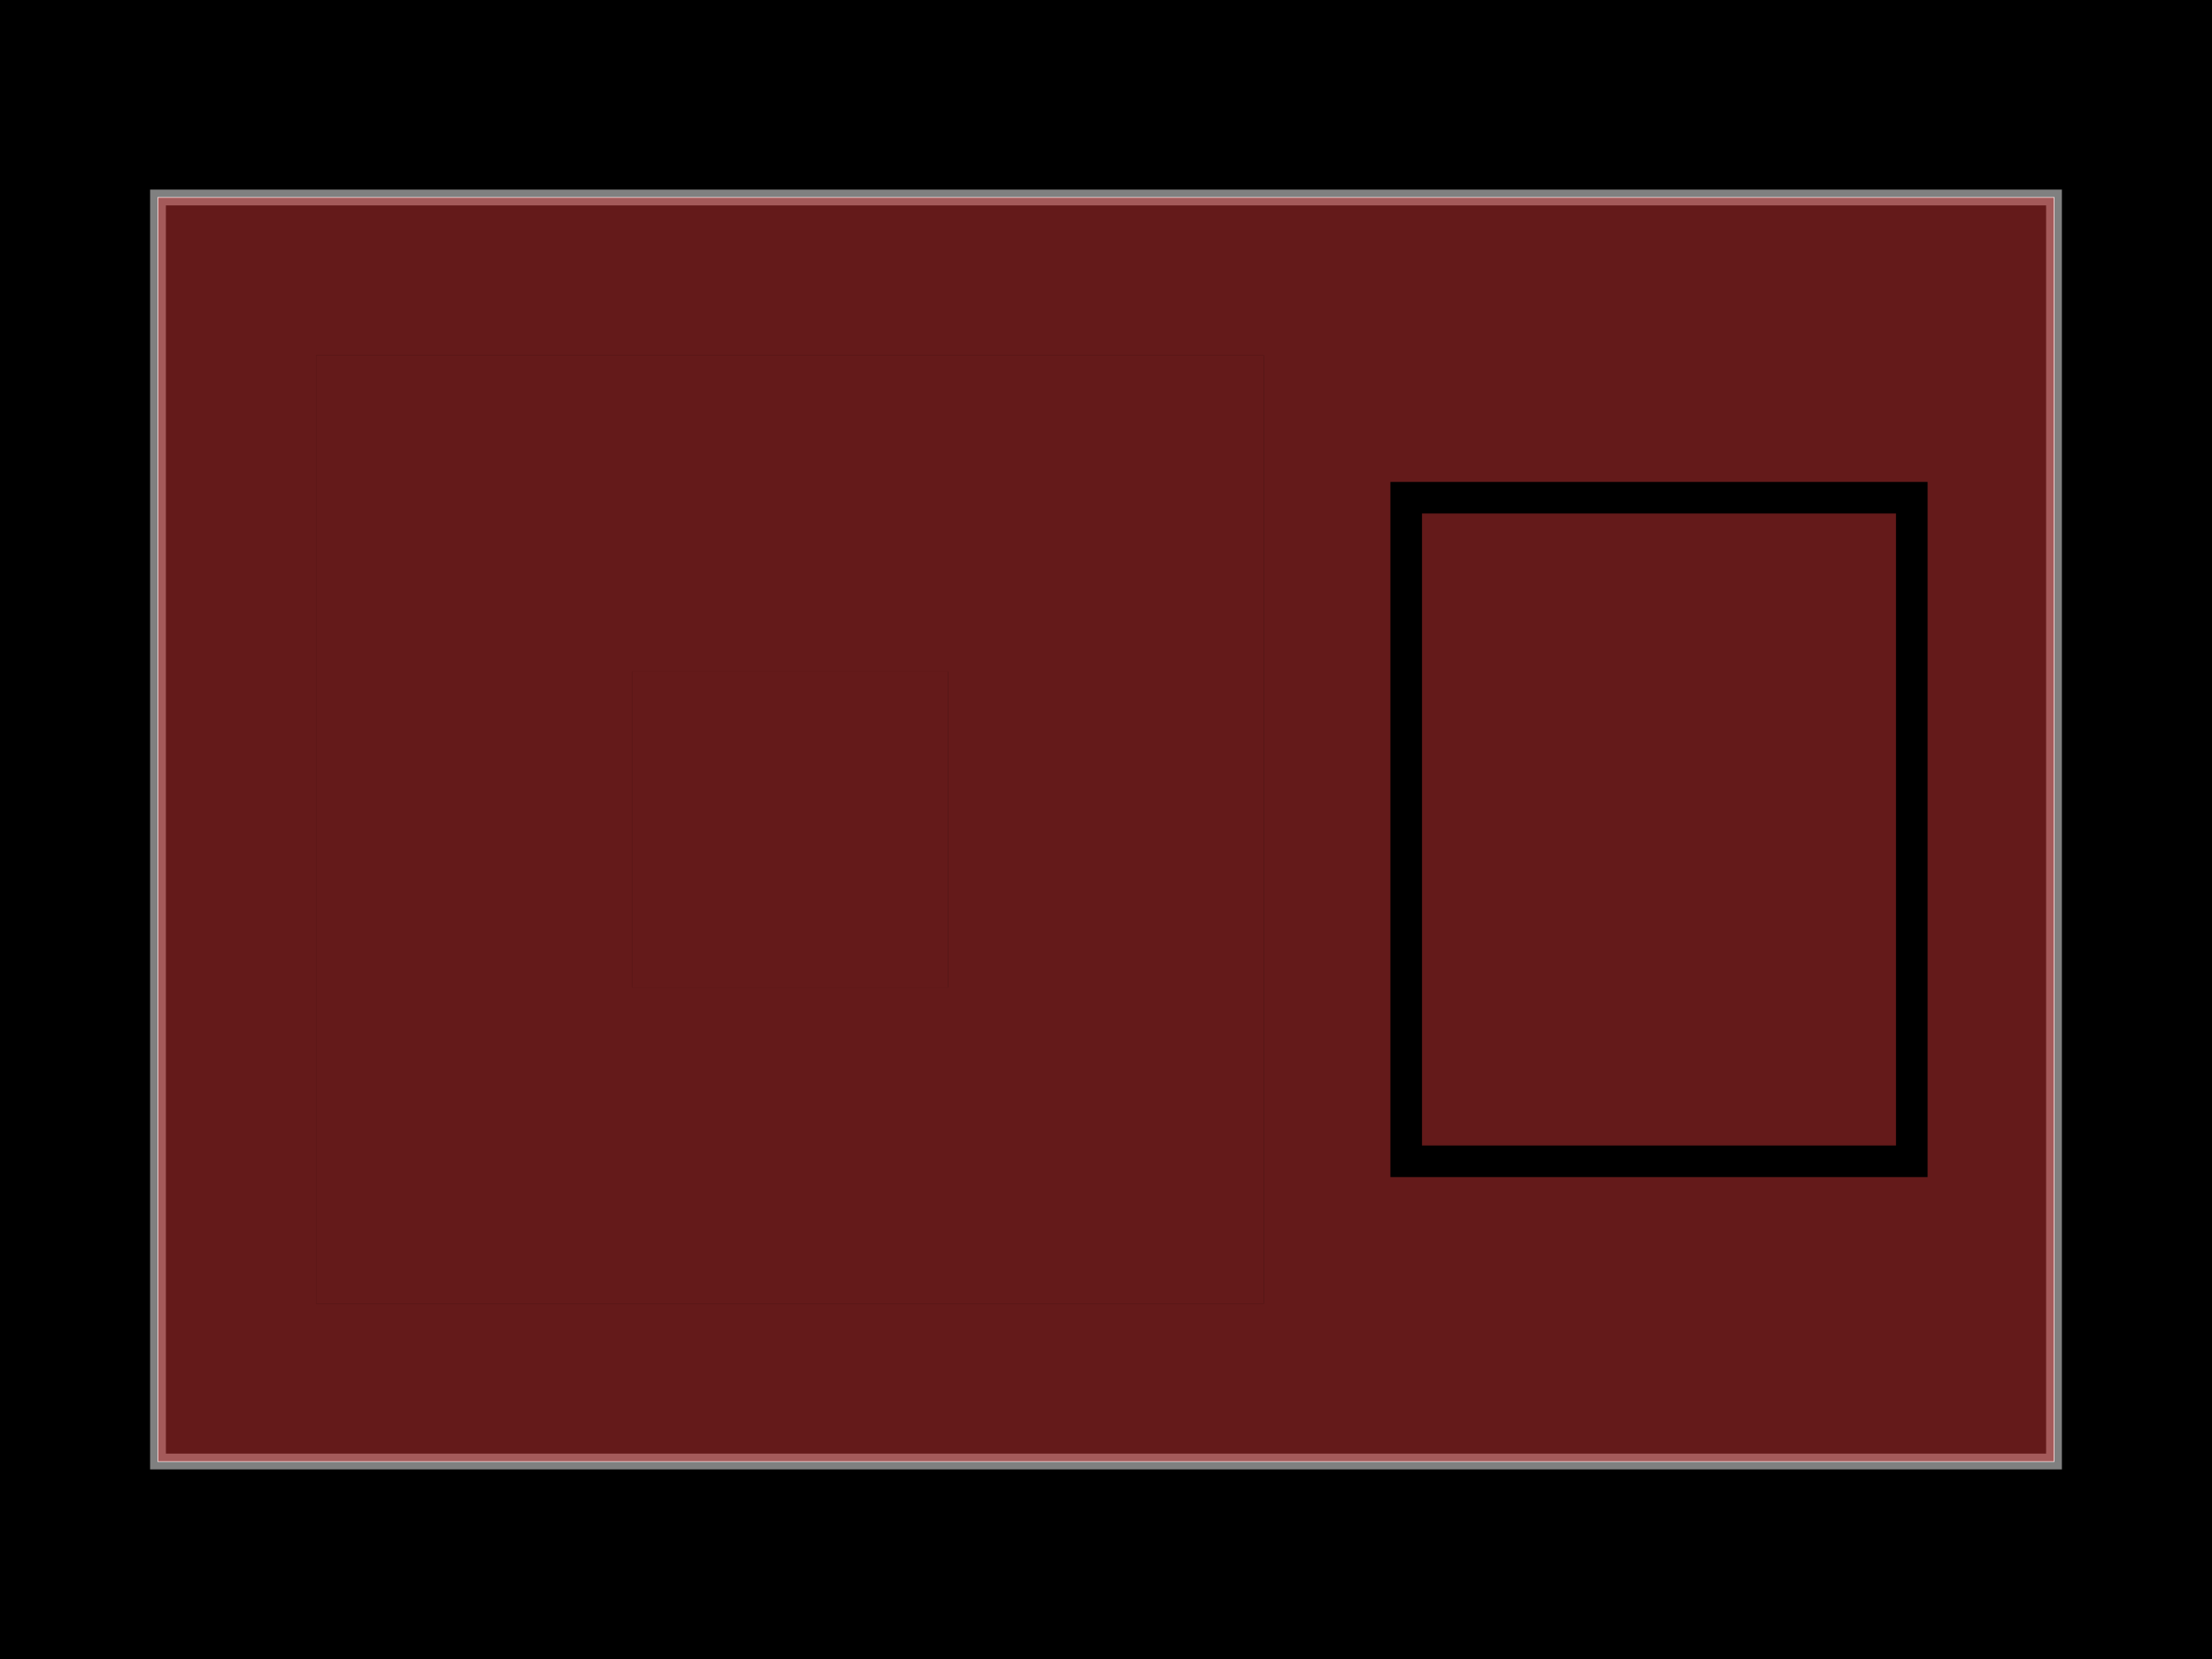
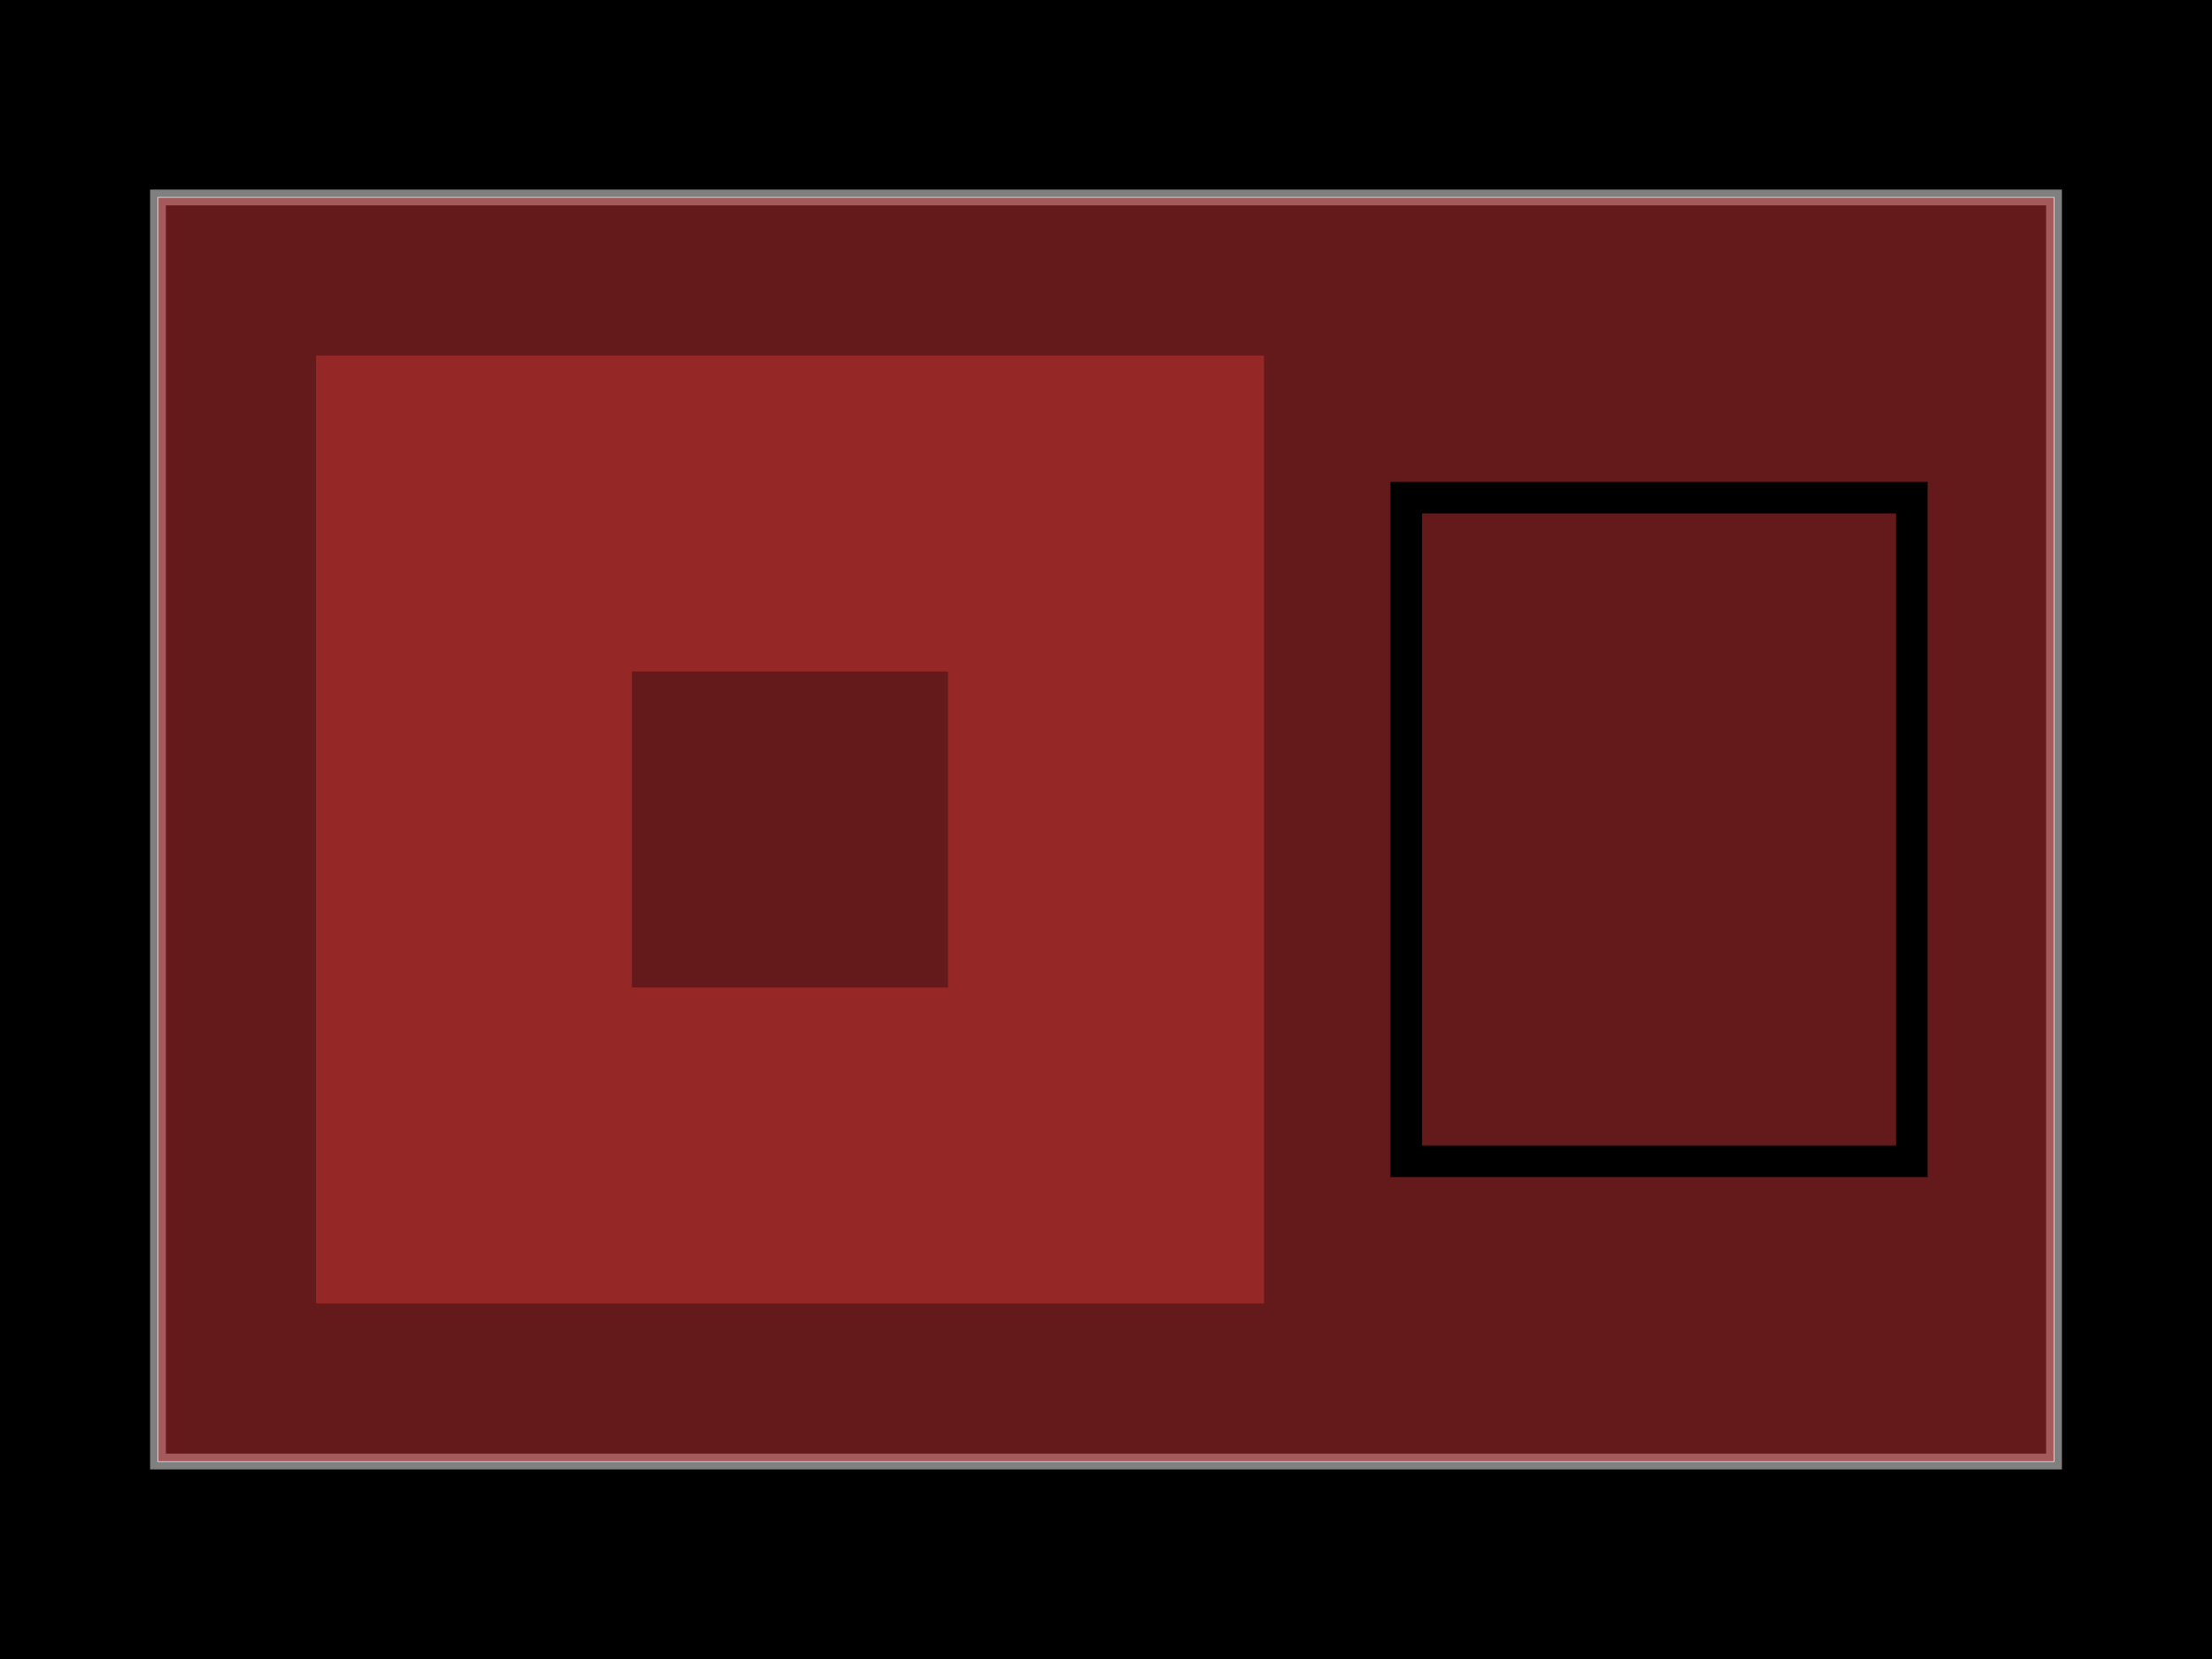
<svg xmlns="http://www.w3.org/2000/svg" width="800" height="600">
  <style />
  <rect class="boundary" x="0" y="0" fill="#000" width="800" height="600" data-type="pcb_background" data-pcb-layer="global" />
  <rect class="pcb-boundary" fill="none" stroke="#fff" stroke-width="0.3" x="57.143" y="71.429" width="685.714" height="457.143" data-type="pcb_boundary" data-pcb-layer="global" />
  <path class="pcb-board" d="M 57.143 528.571 L 742.857 528.571 L 742.857 71.429 L 57.143 71.429 Z" fill="none" stroke="rgba(255, 255, 255, 0.5)" stroke-width="5.714" data-type="pcb_board" data-pcb-layer="board" />
  <polygon class="pcb-copper-pour pcb-copper-pour-polygon" points="114.286,471.429 457.143,471.429 457.143,128.571 114.286,128.571 114.286,471.429 228.571,357.143 228.571,242.857 342.857,242.857 342.857,357.143 228.571,357.143 114.286,471.429" fill="rgb(200, 52, 52)" fill-opacity="0.5" data-type="pcb_copper_pour" data-pcb-layer="top" />
  <polygon class="pcb-copper-pour pcb-copper-pour-polygon" points="514.286,414.286 685.714,414.286 685.714,185.714 514.286,185.714" fill="rgb(200, 52, 52)" fill-opacity="0.5" data-type="pcb_copper_pour" data-pcb-layer="top" />
-   <path class="pcb-copper-pour pcb-copper-pour-brep" d="M 742.857 528.571 L 57.143 528.571 L 57.143 71.429 L 742.857 71.429 L 742.857 528.571 Z M 114.286 471.429 L 457.143 471.429 L 457.143 128.571 L 114.286 128.571 L 114.286 471.429 Z M 502.857 425.714 L 697.143 425.714 L 697.143 174.286 L 502.857 174.286 L 502.857 425.714 Z" fill="rgb(200, 52, 52)" fill-rule="evenodd" fill-opacity="0.5" data-type="pcb_copper_pour" data-pcb-layer="top" />
-   <path class="pcb-copper-pour pcb-copper-pour-brep" d="M 342.857 357.143 L 228.571 357.143 L 228.571 242.857 L 342.857 242.857 L 342.857 357.143 Z" fill="rgb(200, 52, 52)" fill-rule="evenodd" fill-opacity="0.5" data-type="pcb_copper_pour" data-pcb-layer="top" />
+   <path class="pcb-copper-pour pcb-copper-pour-brep" d="M 742.857 528.571 L 57.143 528.571 L 57.143 71.429 L 742.857 71.429 L 742.857 528.571 Z M 502.857 425.714 L 697.143 425.714 L 697.143 174.286 L 502.857 174.286 L 502.857 425.714 Z" fill="rgb(200, 52, 52)" fill-rule="evenodd" fill-opacity="0.5" data-type="pcb_copper_pour" data-pcb-layer="top" />
</svg>
